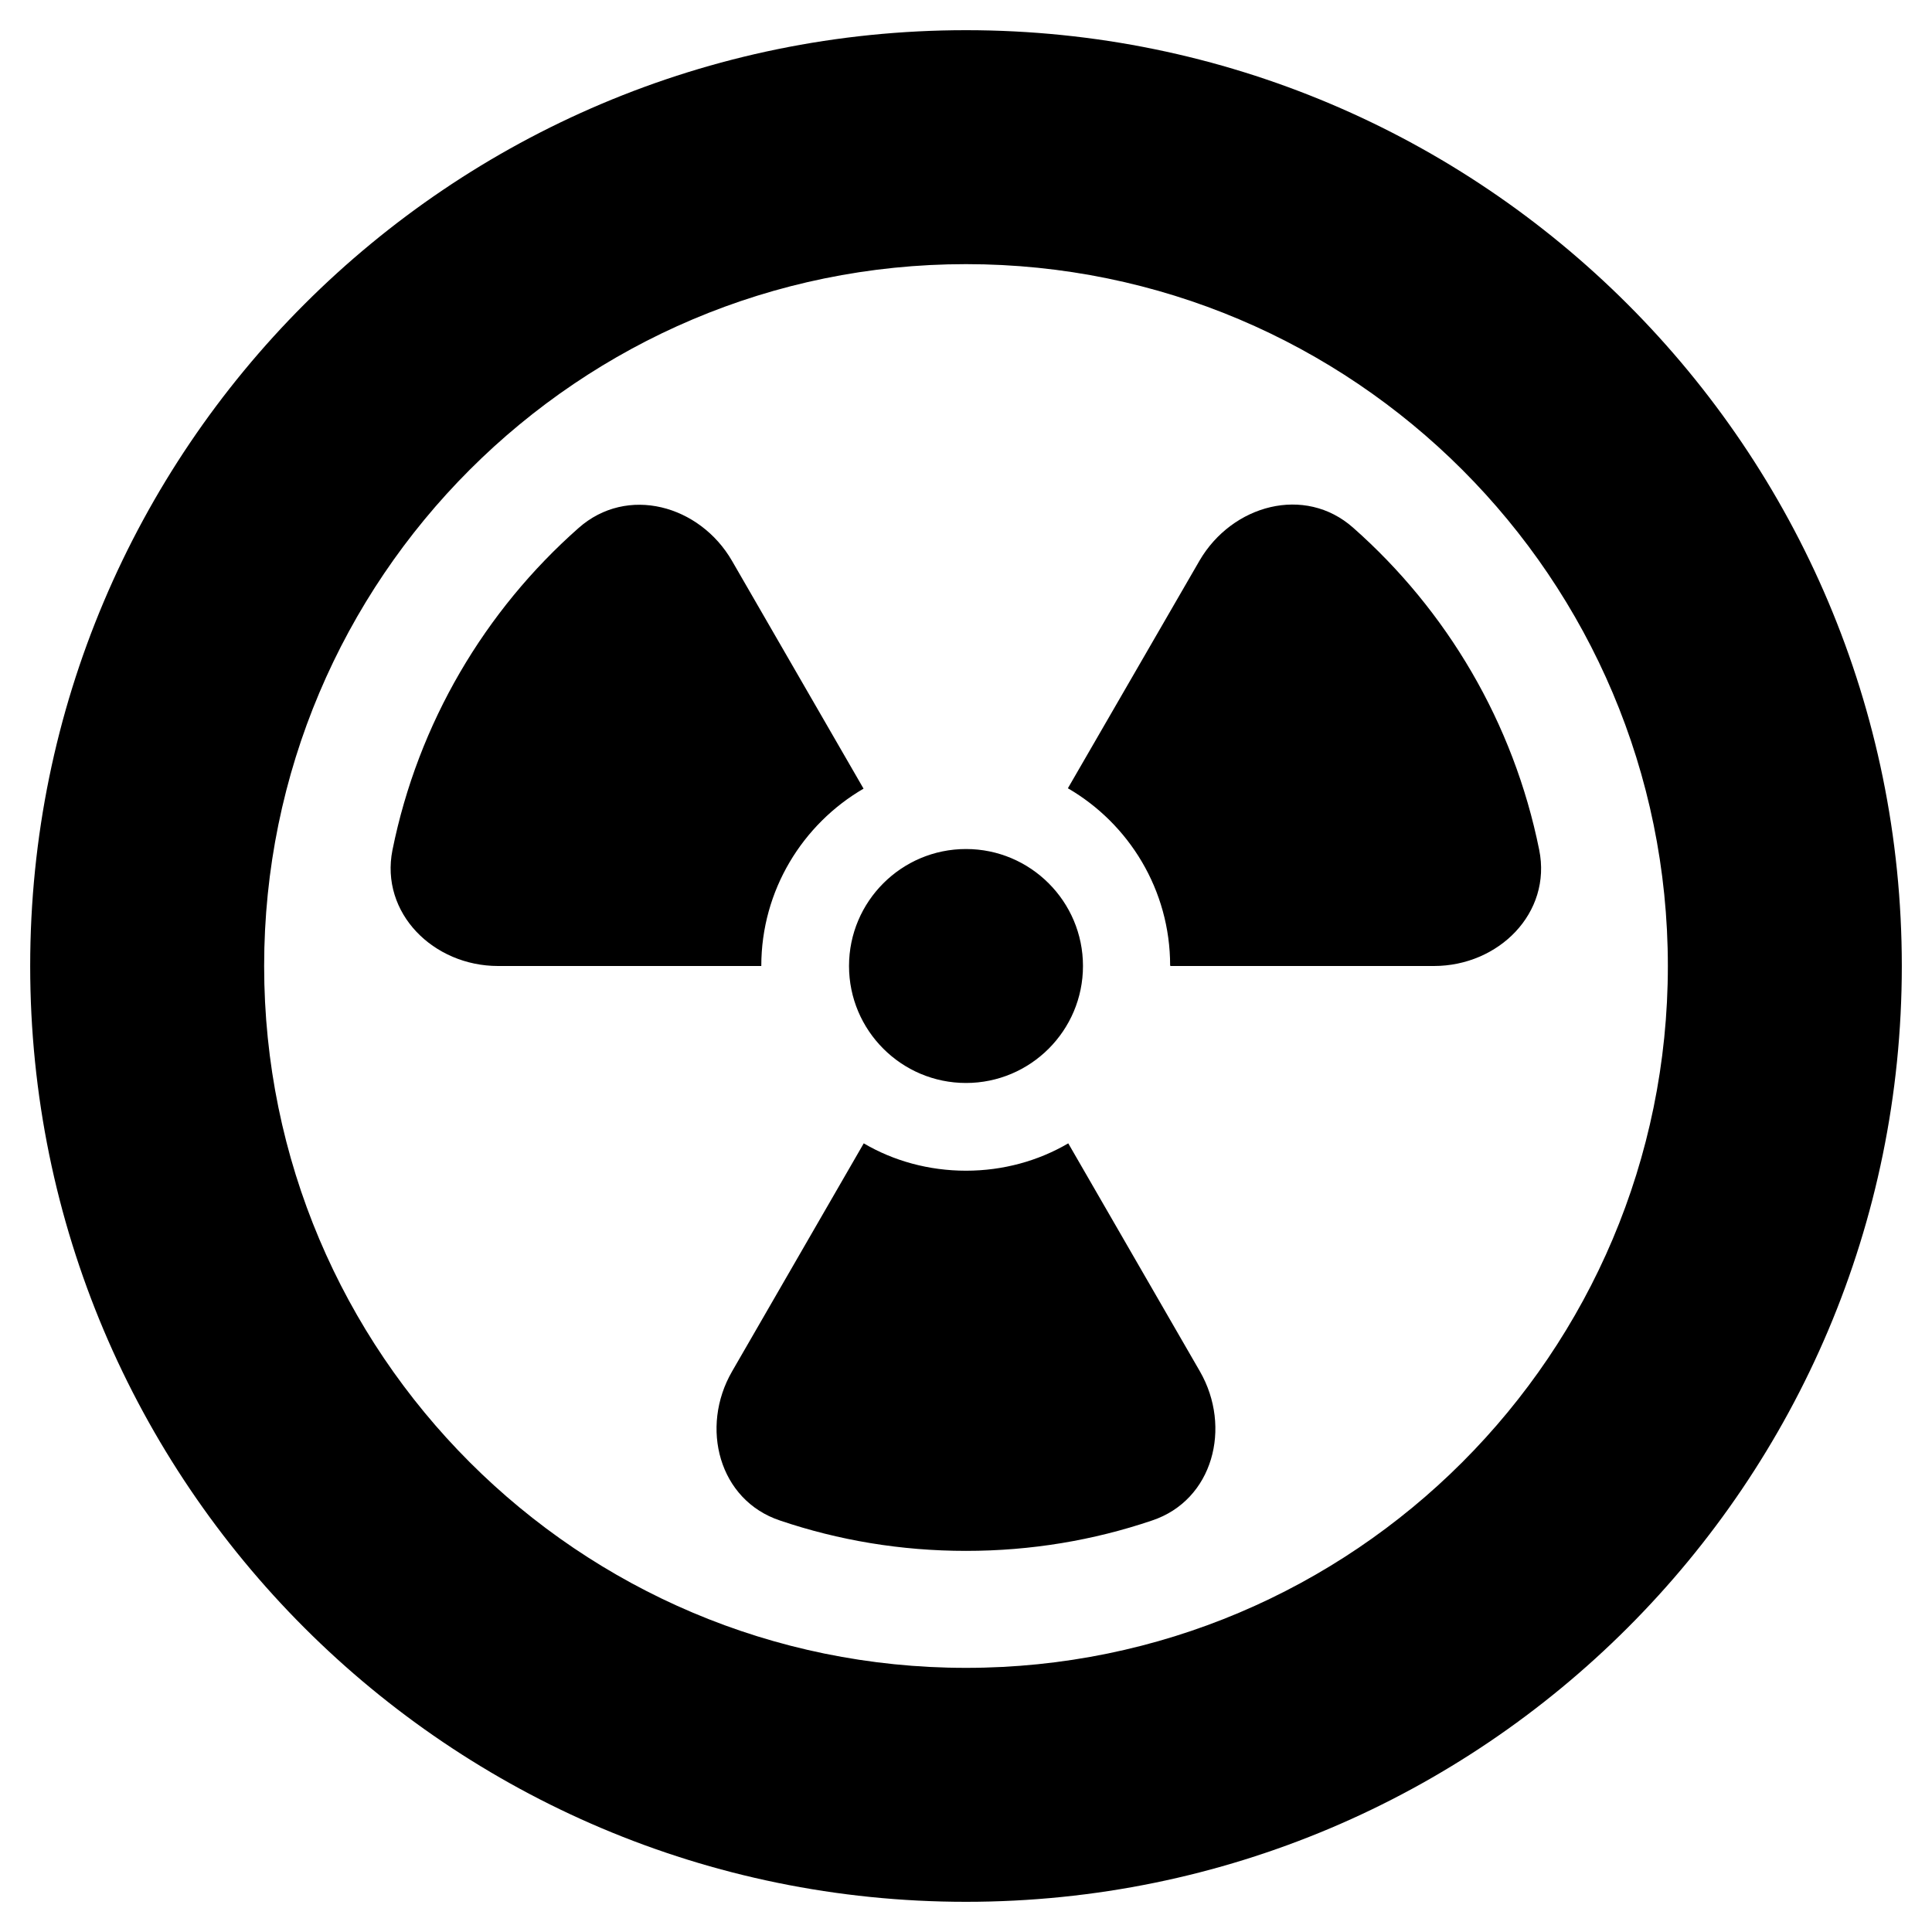
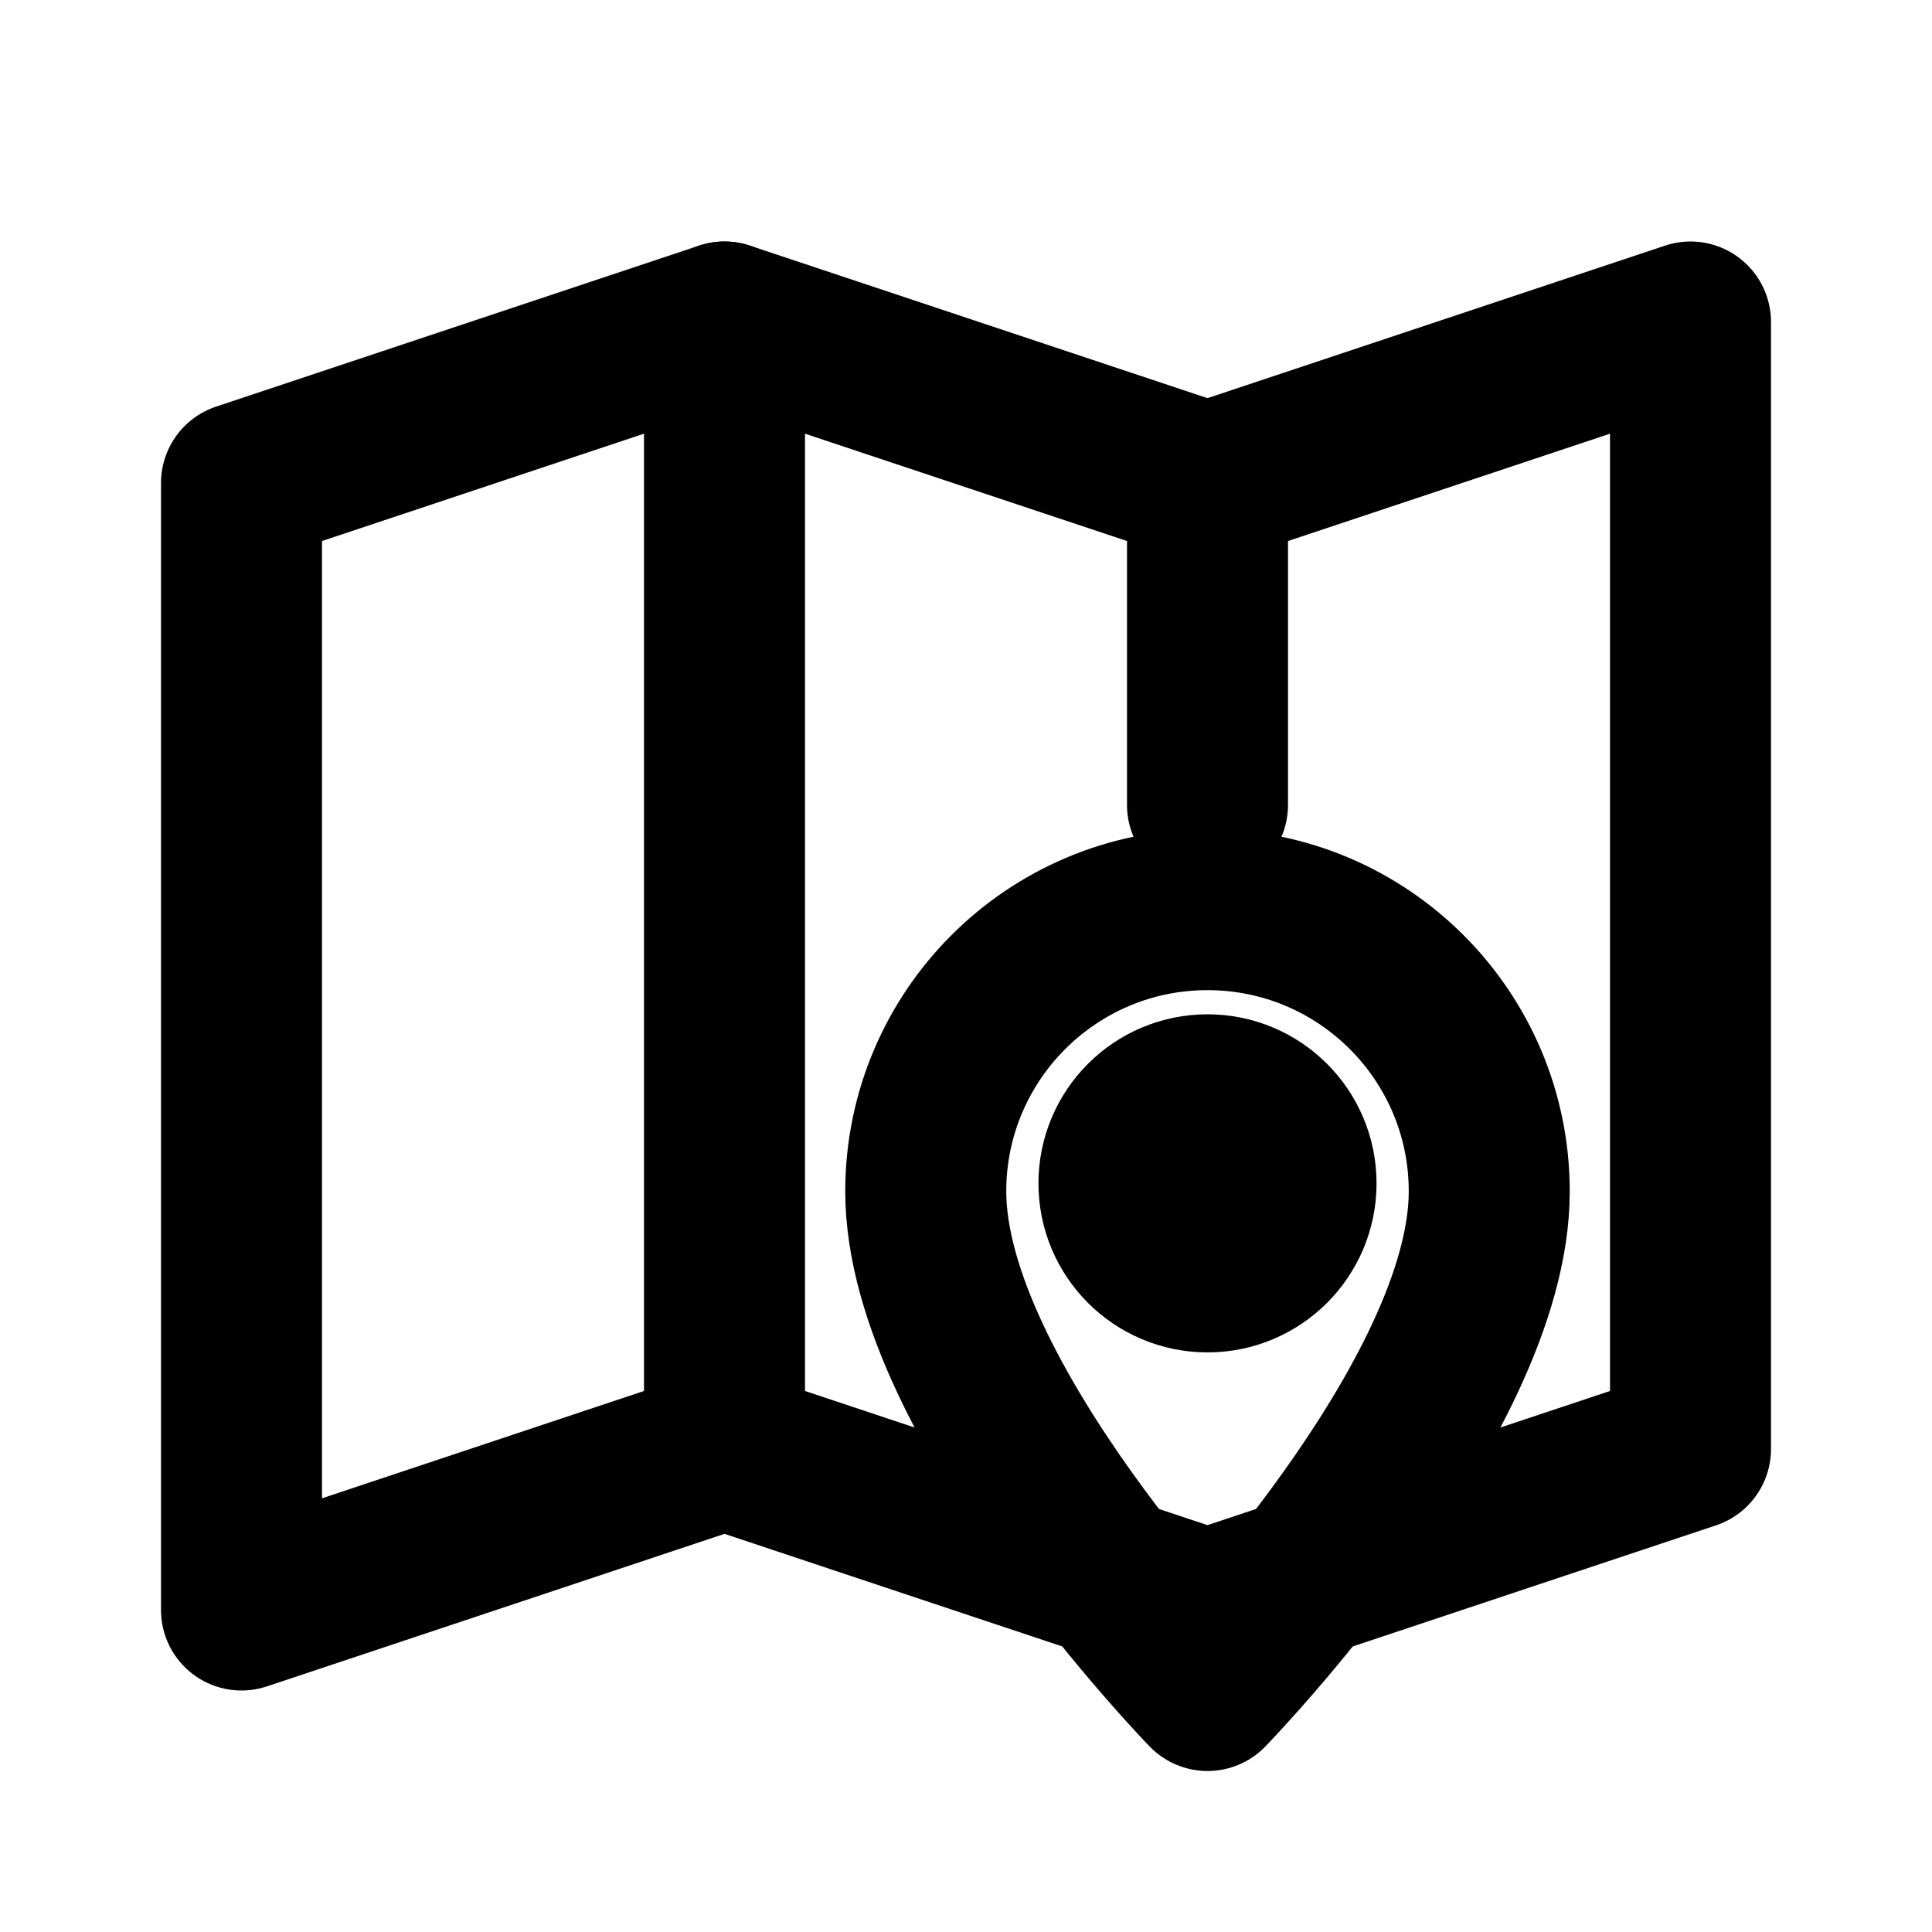
- <svg xmlns="http://www.w3.org/2000/svg" version="1.1" id="Layer_1" x="0px" y="0px" viewBox="0 0 1024 1024" style="enable-background:new 0 0 1024 1024;" xml:space="preserve">
-   <path d="M512,140c205.4,0,372,166.6,372,372S717.4,884,512,884S140,717.4,140,512S306.6,140,512,140z M512,1008  c273.9,0,496-222.1,496-496S785.9,16,512,16S16,238.1,16,512S238.1,1008,512,1008z M403.5,512c0-40.1,21.9-75.2,54.2-94L388,297.3  c-17.1-29.6-55.6-40.3-81.4-17.4C257,323.7,221.6,383.2,208,450.6c-6.6,33.3,21.7,61.4,56,61.4H403.5z M457.8,606L388,726.9  c-17.1,29.6-7,68.2,25.4,79c31,10.5,64.1,16.1,98.6,16.1s67.6-5.6,98.6-16.1c32.4-10.8,42.4-49.4,25.4-79L566.2,606  c-15.9,9.3-34.5,14.5-54.2,14.5S473.6,615.3,457.8,606z M620.5,512H760c34.3,0,62.6-28.1,55.8-61.6c-13.6-67.4-49-126.9-98.6-170.7  c-25.6-22.7-64.1-12.2-81.4,17.4l-69.8,120.7c32.4,18.8,54.2,53.9,54.2,94L620.5,512z M512,574c34.2,0,62-27.8,62-62  c0-34.2-27.8-62-62-62c-34.2,0-62,27.8-62,62C450,546.2,477.8,574,512,574z" />
+ <svg xmlns="http://www.w3.org/2000/svg" viewBox="0 0 24 24" fill="none" stroke="#000" stroke-width="2" stroke-linecap="round" stroke-linejoin="round">
+   <path d="M3 6l6-2 6 2 6-2v14l-6 2-6-2-6 2z" />
+   <path d="M9 4v14M15 6v4" />
+   <path d="M15 21s-3.5-3.6-3.5-6.2a3.5 3.5 0 0 1 7 0C18.5 17.4 15 21 15 21z" />
+   <circle cx="15" cy="14.7" r="1.1" fill="#000" />
</svg>
